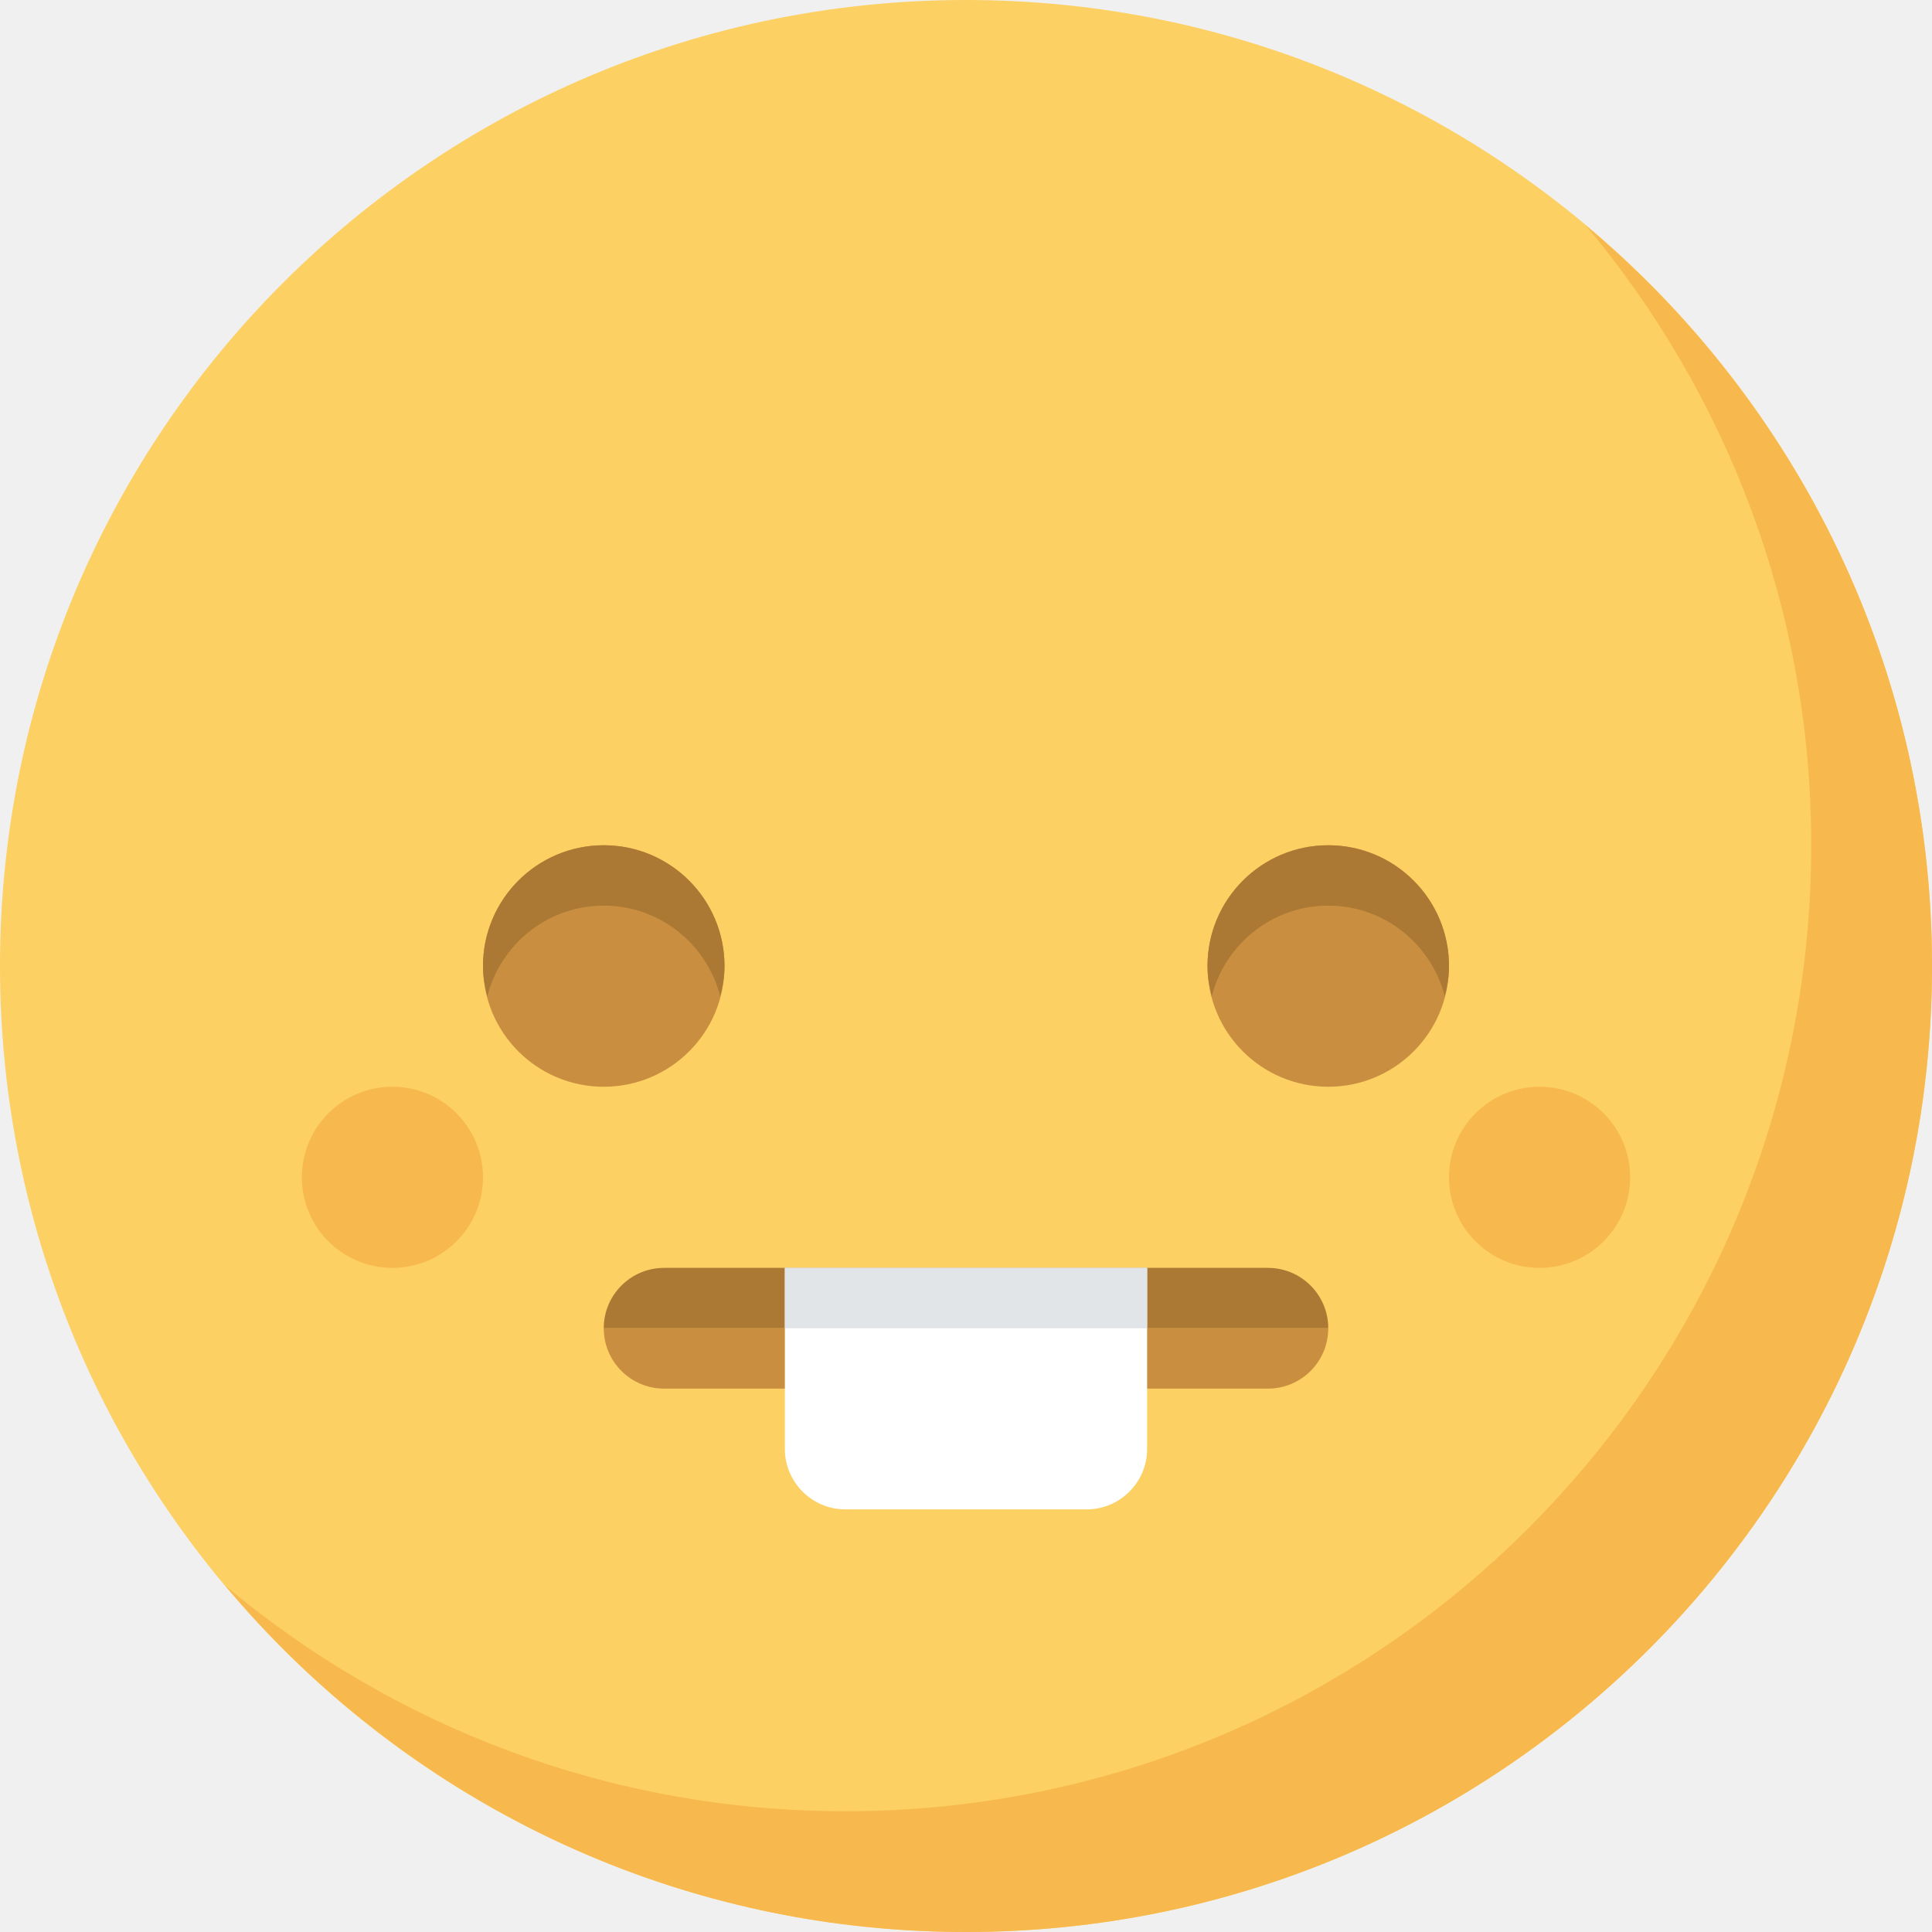
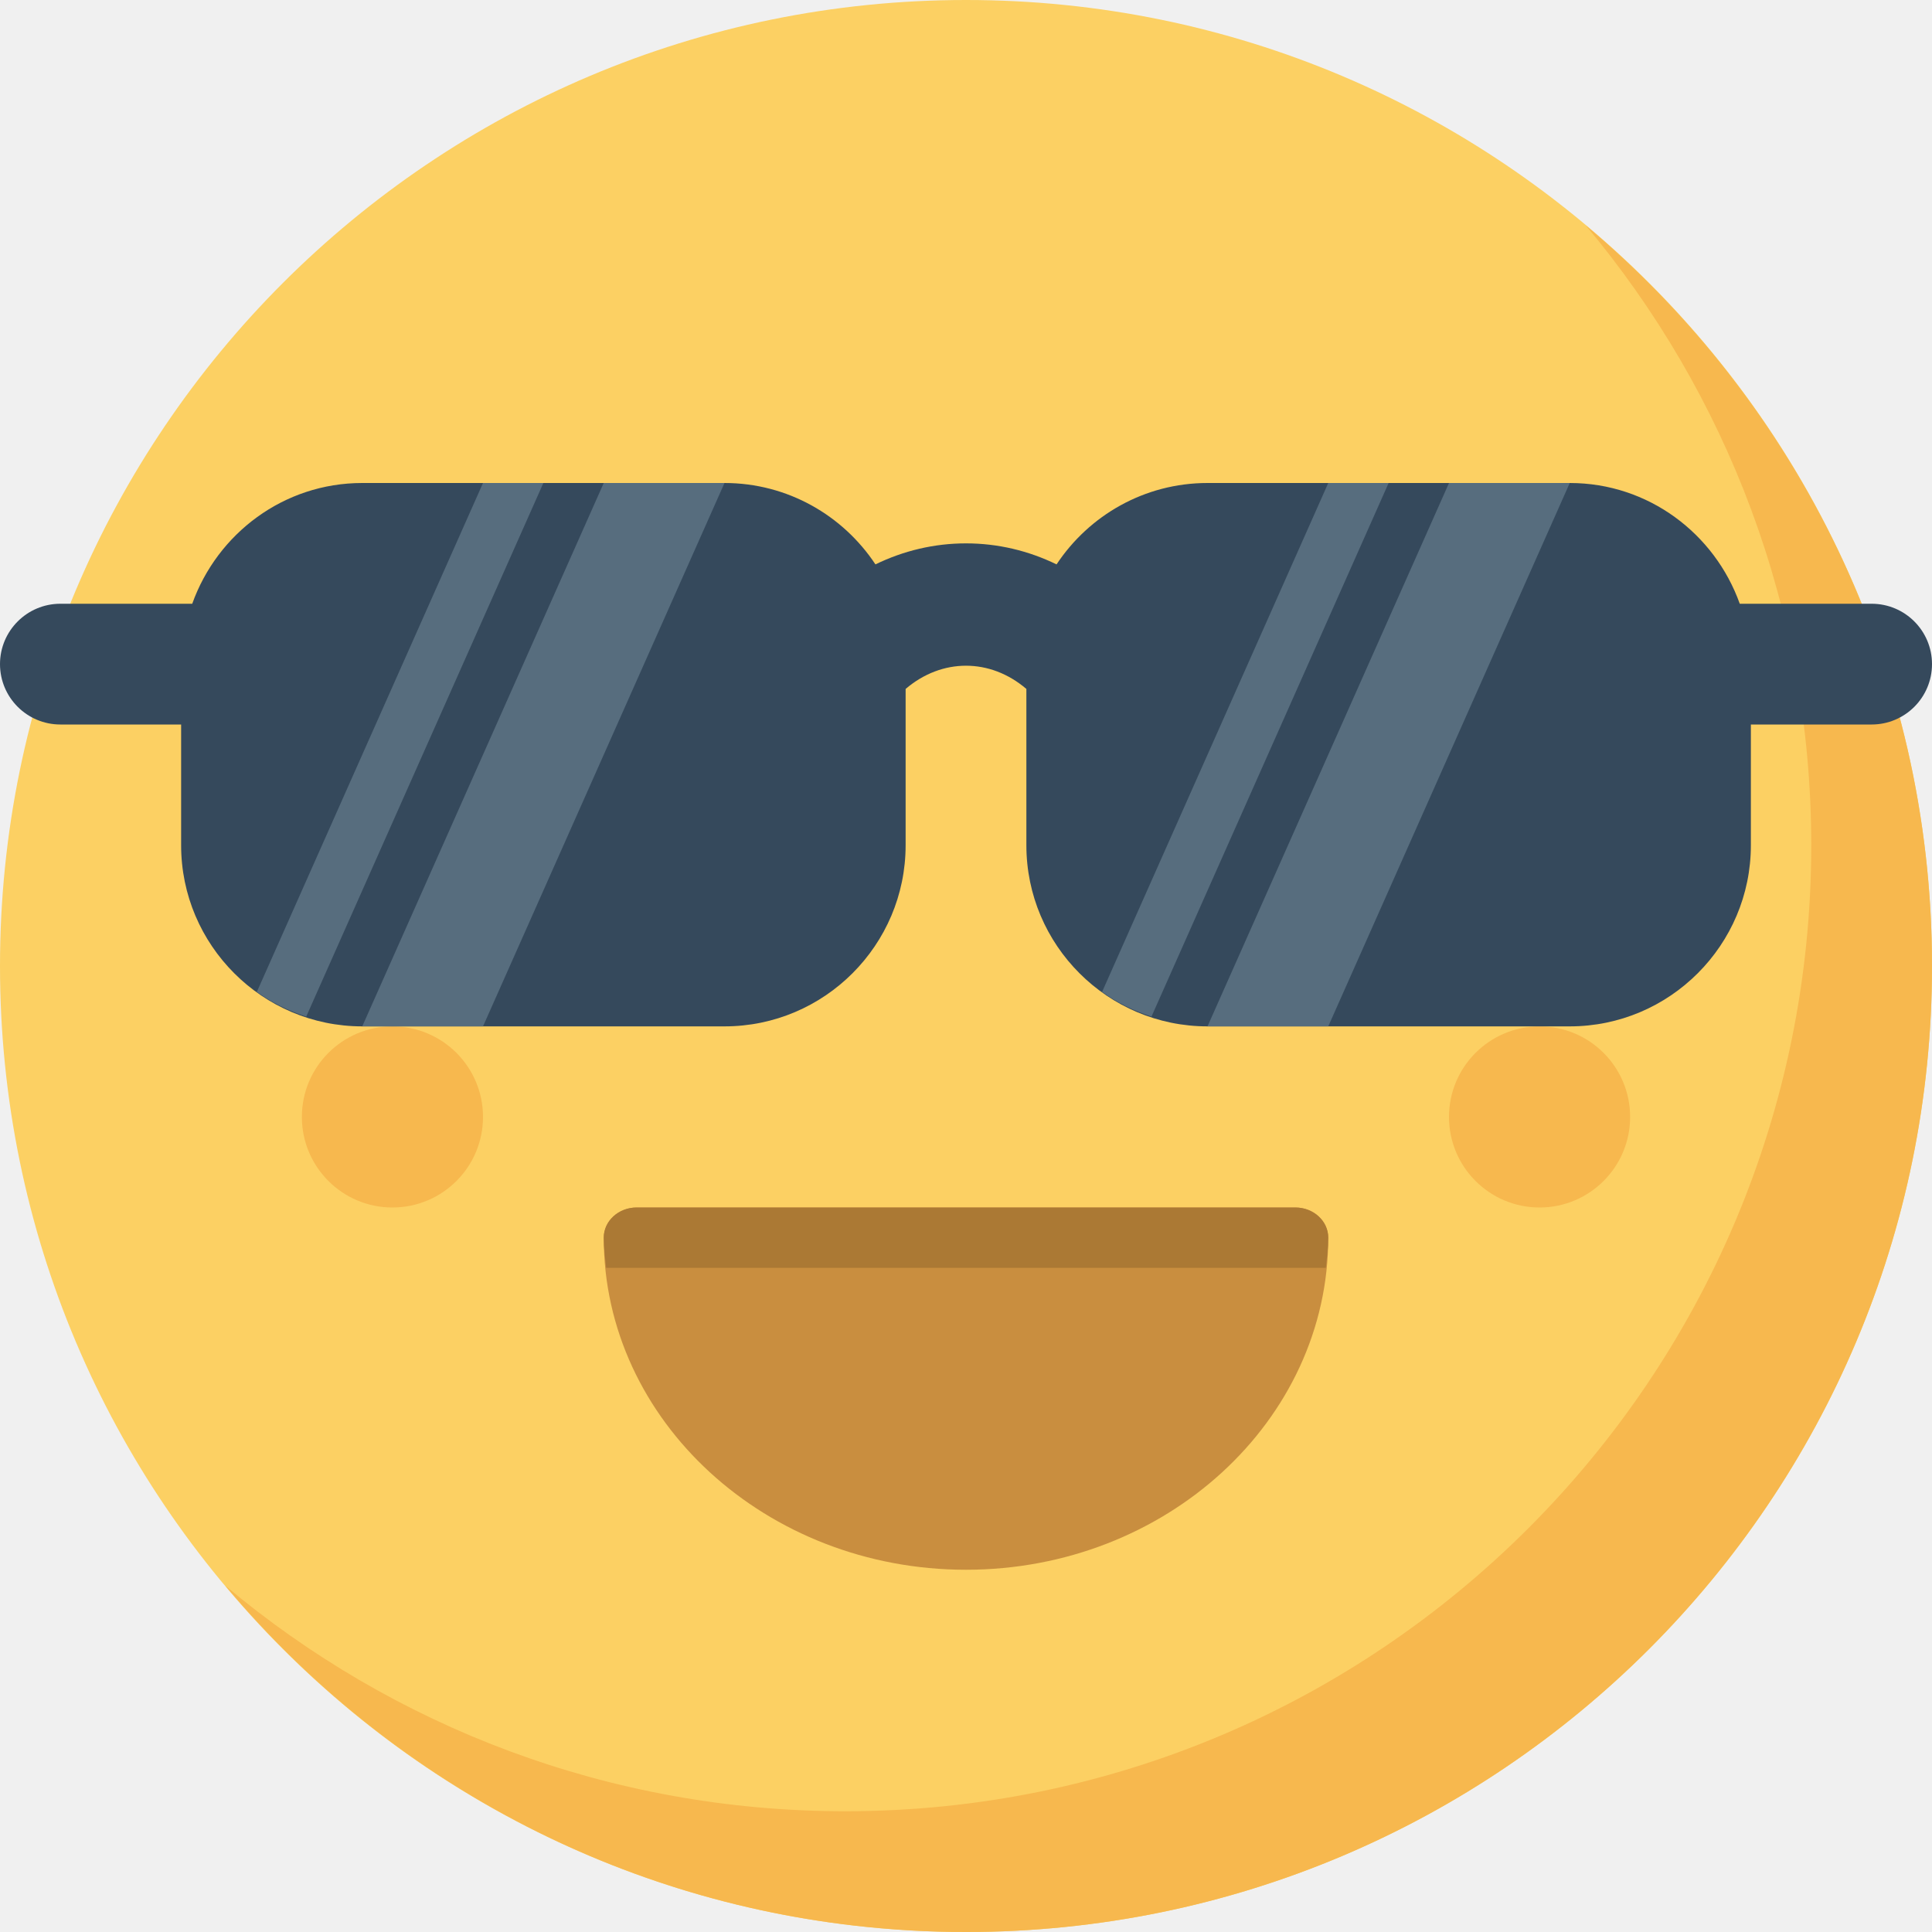
- <svg xmlns="http://www.w3.org/2000/svg" version="1.1" id="Layer_1" viewBox="0 0 512 512" xml:space="preserve">
+ <svg xmlns="http://www.w3.org/2000/svg" height="800px" width="800px" version="1.1" id="Layer_1" viewBox="0 0 512 512" xml:space="preserve">
  <circle style="fill:#FCD063;" cx="256" cy="256" r="256" />
-   <path style="fill:#F7B84E;" d="M420.256,59.744C457.504,104.208,480,161.456,480,224c0,141.376-114.624,256-256,256  c-62.544,0-119.792-22.496-164.256-59.744C106.704,476.32,177.152,512,256,512c141.376,0,256-114.624,256-256  C512,177.152,476.32,106.704,420.256,59.744z" />
-   <circle style="fill:#C98E3F;" cx="160" cy="256" r="32" />
-   <path style="fill:#AB7934;" d="M160,240c14.896,0,27.296,10.224,30.864,24c0.672-2.576,1.136-5.216,1.136-8  c0-17.664-14.336-32-32-32s-32,14.336-32,32c0,2.784,0.464,5.424,1.136,8C132.704,250.224,145.104,240,160,240z" />
-   <circle style="fill:#C98E3F;" cx="352" cy="256" r="32" />
  <g>
-     <circle style="fill:#F7B84E;" cx="408" cy="312" r="24" />
-     <circle style="fill:#F7B84E;" cx="104" cy="312" r="24" />
+     <path style="fill:#F7B84E;" d="M420.256,59.744C457.504,104.208,480,161.456,480,224c0,141.376-114.624,256-256,256   c-62.544,0-119.792-22.496-164.256-59.744C106.704,476.32,177.152,512,256,512c141.376,0,256-114.624,256-256   C512,177.152,476.32,106.704,420.256,59.744z" />
+     <circle style="fill:#F7B84E;" cx="408" cy="296" r="24" />
+     <circle style="fill:#F7B84E;" cx="104" cy="296" r="24" />
  </g>
-   <path style="fill:#AB7934;" d="M352,240c14.896,0,27.296,10.224,30.88,24c0.656-2.576,1.12-5.216,1.12-8c0-17.664-14.336-32-32-32  s-32,14.336-32,32c0,2.784,0.464,5.424,1.12,8C324.704,250.224,337.104,240,352,240z" />
-   <path style="fill:#C98E3F;" d="M176,368h160c8.848,0,16-7.152,16-16H160C160,360.848,167.168,368,176,368z" />
-   <path style="fill:#AB7934;" d="M336,336H176c-8.832,0-16,7.152-16,16h192C352,343.152,344.848,336,336,336z" />
-   <path style="fill:#FFFFFF;" d="M208,384c0,8.8,7.2,16,16,16h64c8.8,0,16-7.2,16-16v-48h-96V384z" />
-   <rect x="208" y="336" style="fill:#E2E5E7;" width="96" height="16" />
+   <path style="fill:#C98E3F;" d="M343.28,320H168.72c-4.816,0-8.72,3.584-8.72,8c0,48.528,43.056,88,96,88s96-39.472,96-88  C352,323.584,348.096,320,343.28,320z" />
+   <path style="fill:#AB7934;" d="M351.36,336c0.288-2.656,0.64-5.28,0.64-8c0-4.416-3.904-8-8.72-8H168.72c-4.816,0-8.72,3.584-8.72,8  c0,2.72,0.352,5.344,0.64,8H351.36z" />
+   <path style="fill:#35495C;" d="M496,160h-34.944c-6.64-18.592-24.224-32-45.056-32h-96c-16.704,0-31.408,8.592-40,21.568  c-7.472-3.632-15.584-5.568-24-5.568s-16.528,1.936-24,5.568C223.408,136.592,208.704,128,192,128H96  c-20.832,0-38.416,13.408-45.056,32H16c-8.832,0-16,7.168-16,16s7.168,16,16,16h32v32c0,26.464,21.536,48,48,48h96  c26.464,0,48-21.536,48-48v-41.424c9.6-8.208,22.4-8.208,32,0V224c0,26.464,21.536,48,48,48h96c26.464,0,48-21.536,48-48v-32h32  c8.848,0,16-7.168,16-16S504.848,160,496,160z" />
+   <g>
+     <path style="fill:#576D7E;" d="M81.152,269.408L144,128h-16L68.064,262.864C72,265.712,76.432,267.856,81.152,269.408z" />
+     <path style="fill:#576D7E;" d="M305.152,269.408L368,128h-16l-59.936,134.864C296,265.712,300.432,267.856,305.152,269.408z" />
+     <polygon style="fill:#576D7E;" points="352,272 320,272 384,128 416,128  " />
+     <polygon style="fill:#576D7E;" points="128,272 96,272 160,128 192,128  " />
+   </g>
</svg>
